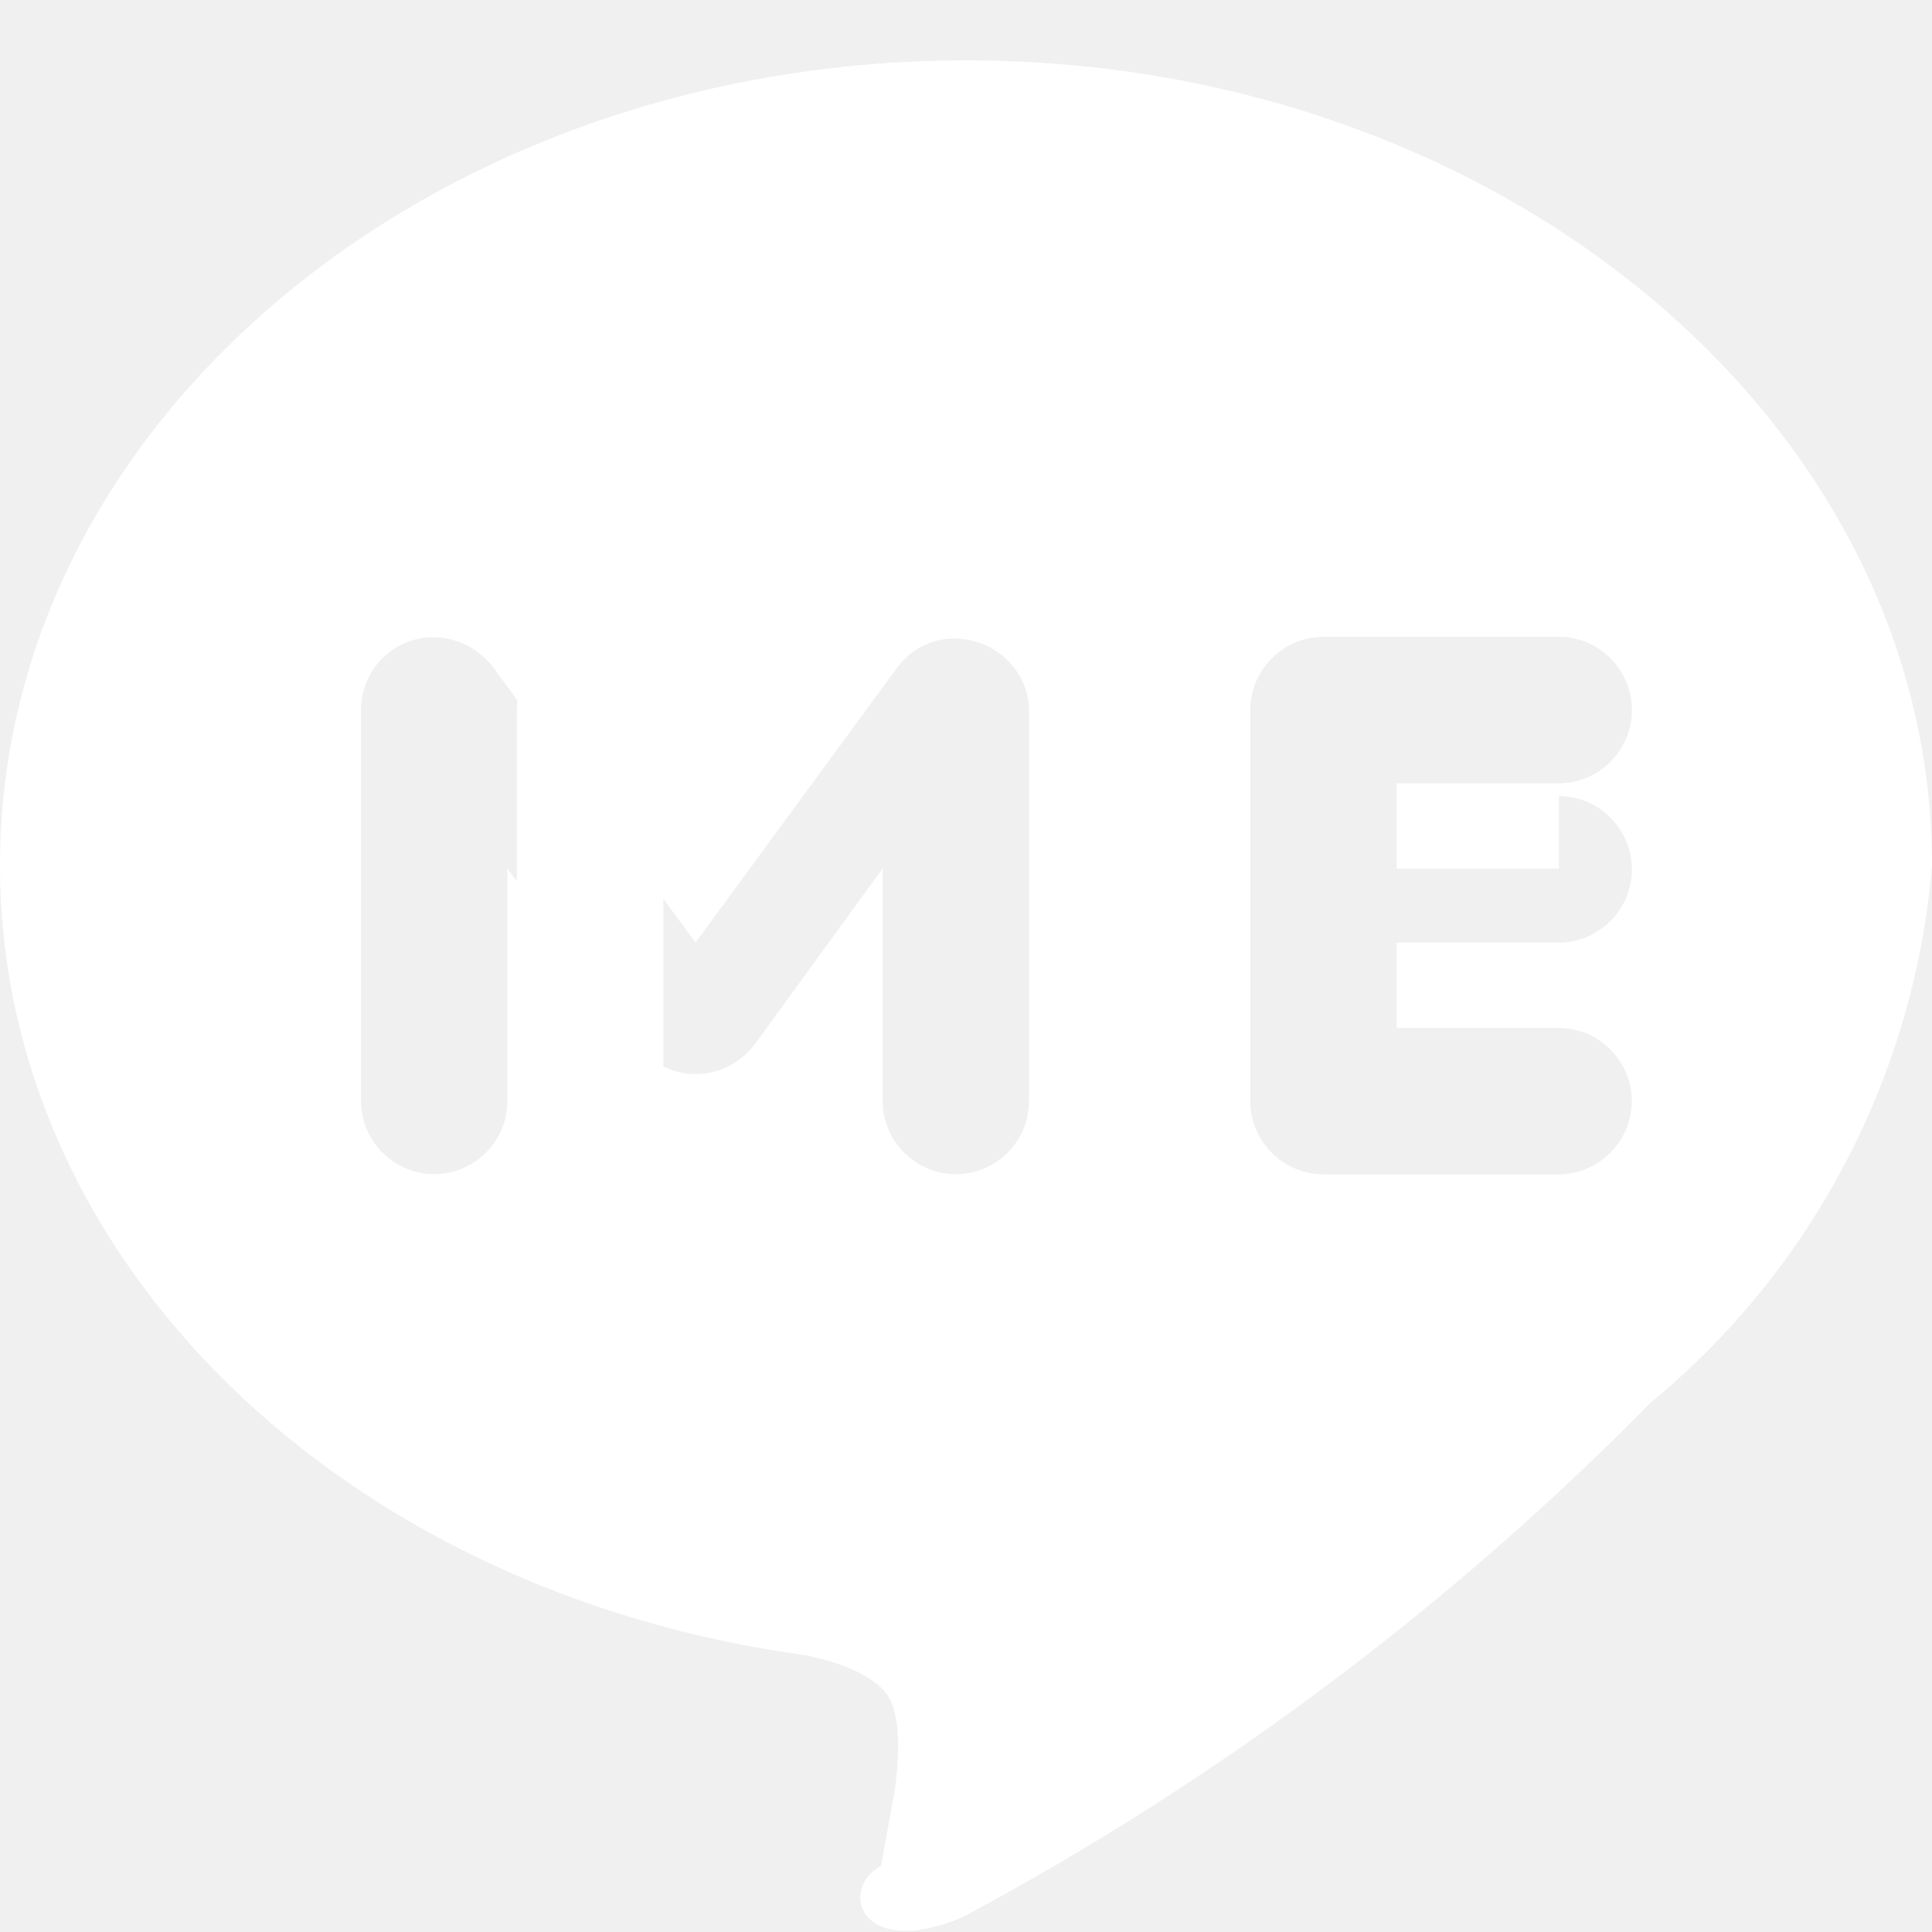
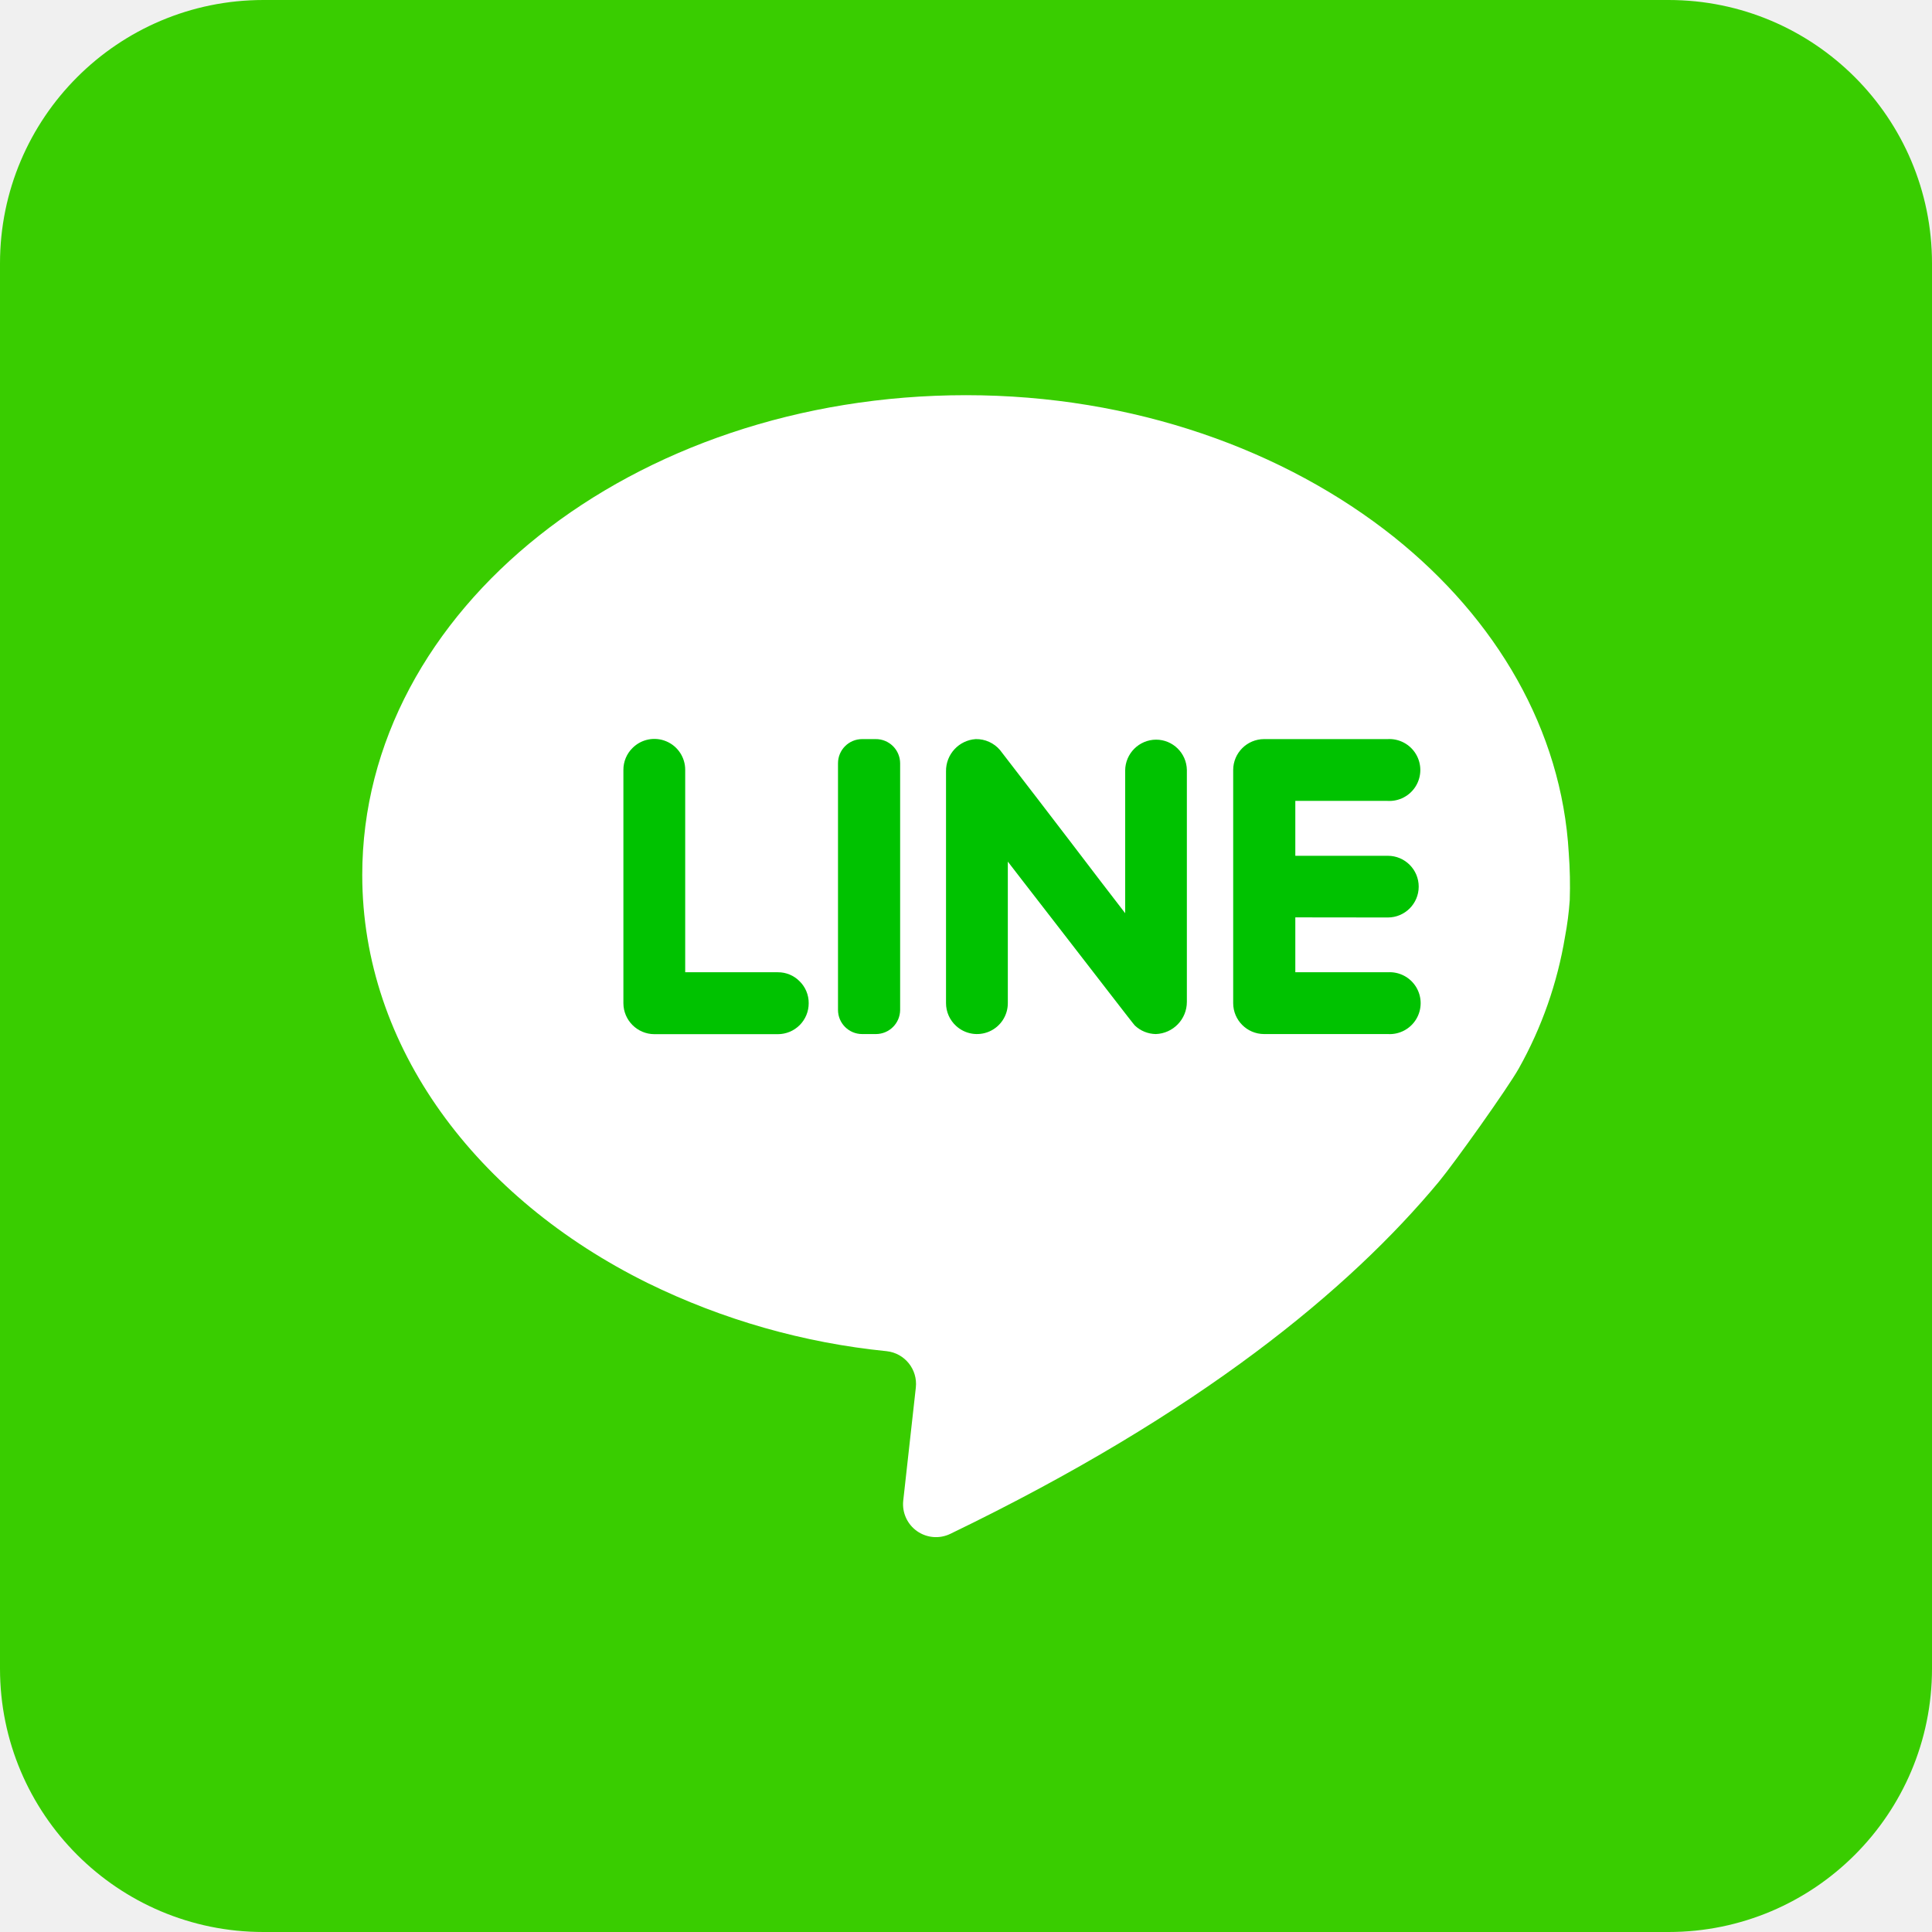
- <svg xmlns="http://www.w3.org/2000/svg" viewBox="0 0 24 24" width="24" height="24" fill="#ffffff">
-   <path d="M19.365 9.89c.50 0 .907.41.907.91s-.41.909-.906.909H17.35v1.061h2.015c.5 0 .906.41.906.909s-.41.909-.906.909H16.44c-.5 0-.909-.41-.909-.909V8.821c0-.5.41-.91.91-.91h2.925c.5 0 .906.41.906.91s-.41.909-.906.909H17.35v1.061h2.015zM7.331 14.587c.5 0 .909-.409.909-.908V8.82c0-.5-.41-.909-.91-.909s-.909.41-.909.91v4.858c0 .5.41.909.91.909zm5.452-5.767v4.858c0 .5-.409.909-.909.909s-.909-.41-.909-.91v-2.89l-1.582 2.176c-.178.24-.451.38-.741.38-.293 0-.568-.142-.745-.384l-1.594-2.171v2.889c0 .5-.41.909-.91.909s-.909-.41-.909-.91V8.82c0-.38.239-.727.6-.854.36-.127.764-.01 1.02.293l2.536 3.45 2.53-3.45c.173-.206.418-.327.681-.327.537 0 .932.432.932.888zM24 10.748C24 5.23 18.617.75 12 .75S0 5.229 0 10.748c0 4.918 4.262 9.039 10.02 9.815.39.084.923.258 1.057.592.12.302.079.774.039 1.079l-.171.942c-.54.302-.248 1.175 1.01.641a35.45 35.45 0 0 0 8.552-6.394A9.7 9.7 0 0 0 24 10.75z" />
+ <svg xmlns="http://www.w3.org/2000/svg" height="512" viewBox="0 0 176 176" width="512">
+   <g id="Layer_2" data-name="Layer 2">
+     <g id="line">
+       <rect id="background" fill="#39cd00" height="176" rx="24" width="176" />
+       <g id="icon">
+         <path id="shade" d="m143 82a28.7 28.7 0 0 1 -.43 3.33 36.77 36.77 0 0 1 -4.21 12c-1 1.78-5.81 8.54-7.28 10.32-8.13 9.79-21.75 21.09-44.51 32.08a3 3 0 0 1 -4.29-3l1.15-10.33a3 3 0 0 0 -2.65-3.31 63.94 63.94 0 0 1 -21.78-6.21c-15.6-7.71-26-21.48-26-37.17 0-24.16 24.62-43.71 55-43.71 15.26 0 29.06 5 39 12.93 9.31 7.45 15.27 17.56 15.91 28.78a40 40 0 0 1 .09 4.29z" fill="#fff" />
+         <g fill="#00c200">
+           <path d="m72.84 89.39a2.76 2.76 0 0 1 .83 2 2.81 2.81 0 0 1 -2.81 2.82h-11.25a2.83 2.83 0 0 1 -2.82-2.82v-21.25a2.78 2.78 0 0 1 .83-2 2.81 2.81 0 0 1 4.8 2v18.43h8.44a2.75 2.75 0 0 1 1.98.82z" />
+           <path d="m82 69.53v22.47a2.21 2.21 0 0 1 -2.2 2.2h-1.26a2.2 2.2 0 0 1 -2.2-2.2v-22.47a2.2 2.2 0 0 1 2.2-2.2h1.23a2.21 2.21 0 0 1 2.23 2.2z" />
+           <path d="m108.12 70.14v21.13a2.93 2.93 0 0 1 -2.83 2.93 2.84 2.84 0 0 1 -1.91-.78c-.1-.08-3.88-5-7.09-9.14-2.4-3.09-4.48-5.79-4.48-5.79v12.89a2.81 2.81 0 0 1 -4.71 2.08 2.8 2.8 0 0 1 -.92-2.08v-21.12a2.9 2.9 0 0 1 2.71-2.93 2.84 2.84 0 0 1 2.21 1c.12.14 5.93 7.7 9.2 12 1.3 1.68 2.2 2.86 2.2 2.86v-13a2.83 2.83 0 0 1 2.81-2.81 2.81 2.81 0 0 1 2.81 2.76z" />
+           <path d="m118 83.57v5h8.43a2.82 2.82 0 1 1 0 5.63h-11.28a2.82 2.82 0 0 1 -2.81-2.82v-21.24a2.82 2.82 0 0 1 2.81-2.81h11.25a2.82 2.82 0 1 1 0 5.63h-8.4v5h8.43a2.81 2.81 0 1 1 0 5.62z" />
+         </g>
+       </g>
+     </g>
+   </g>
</svg>
